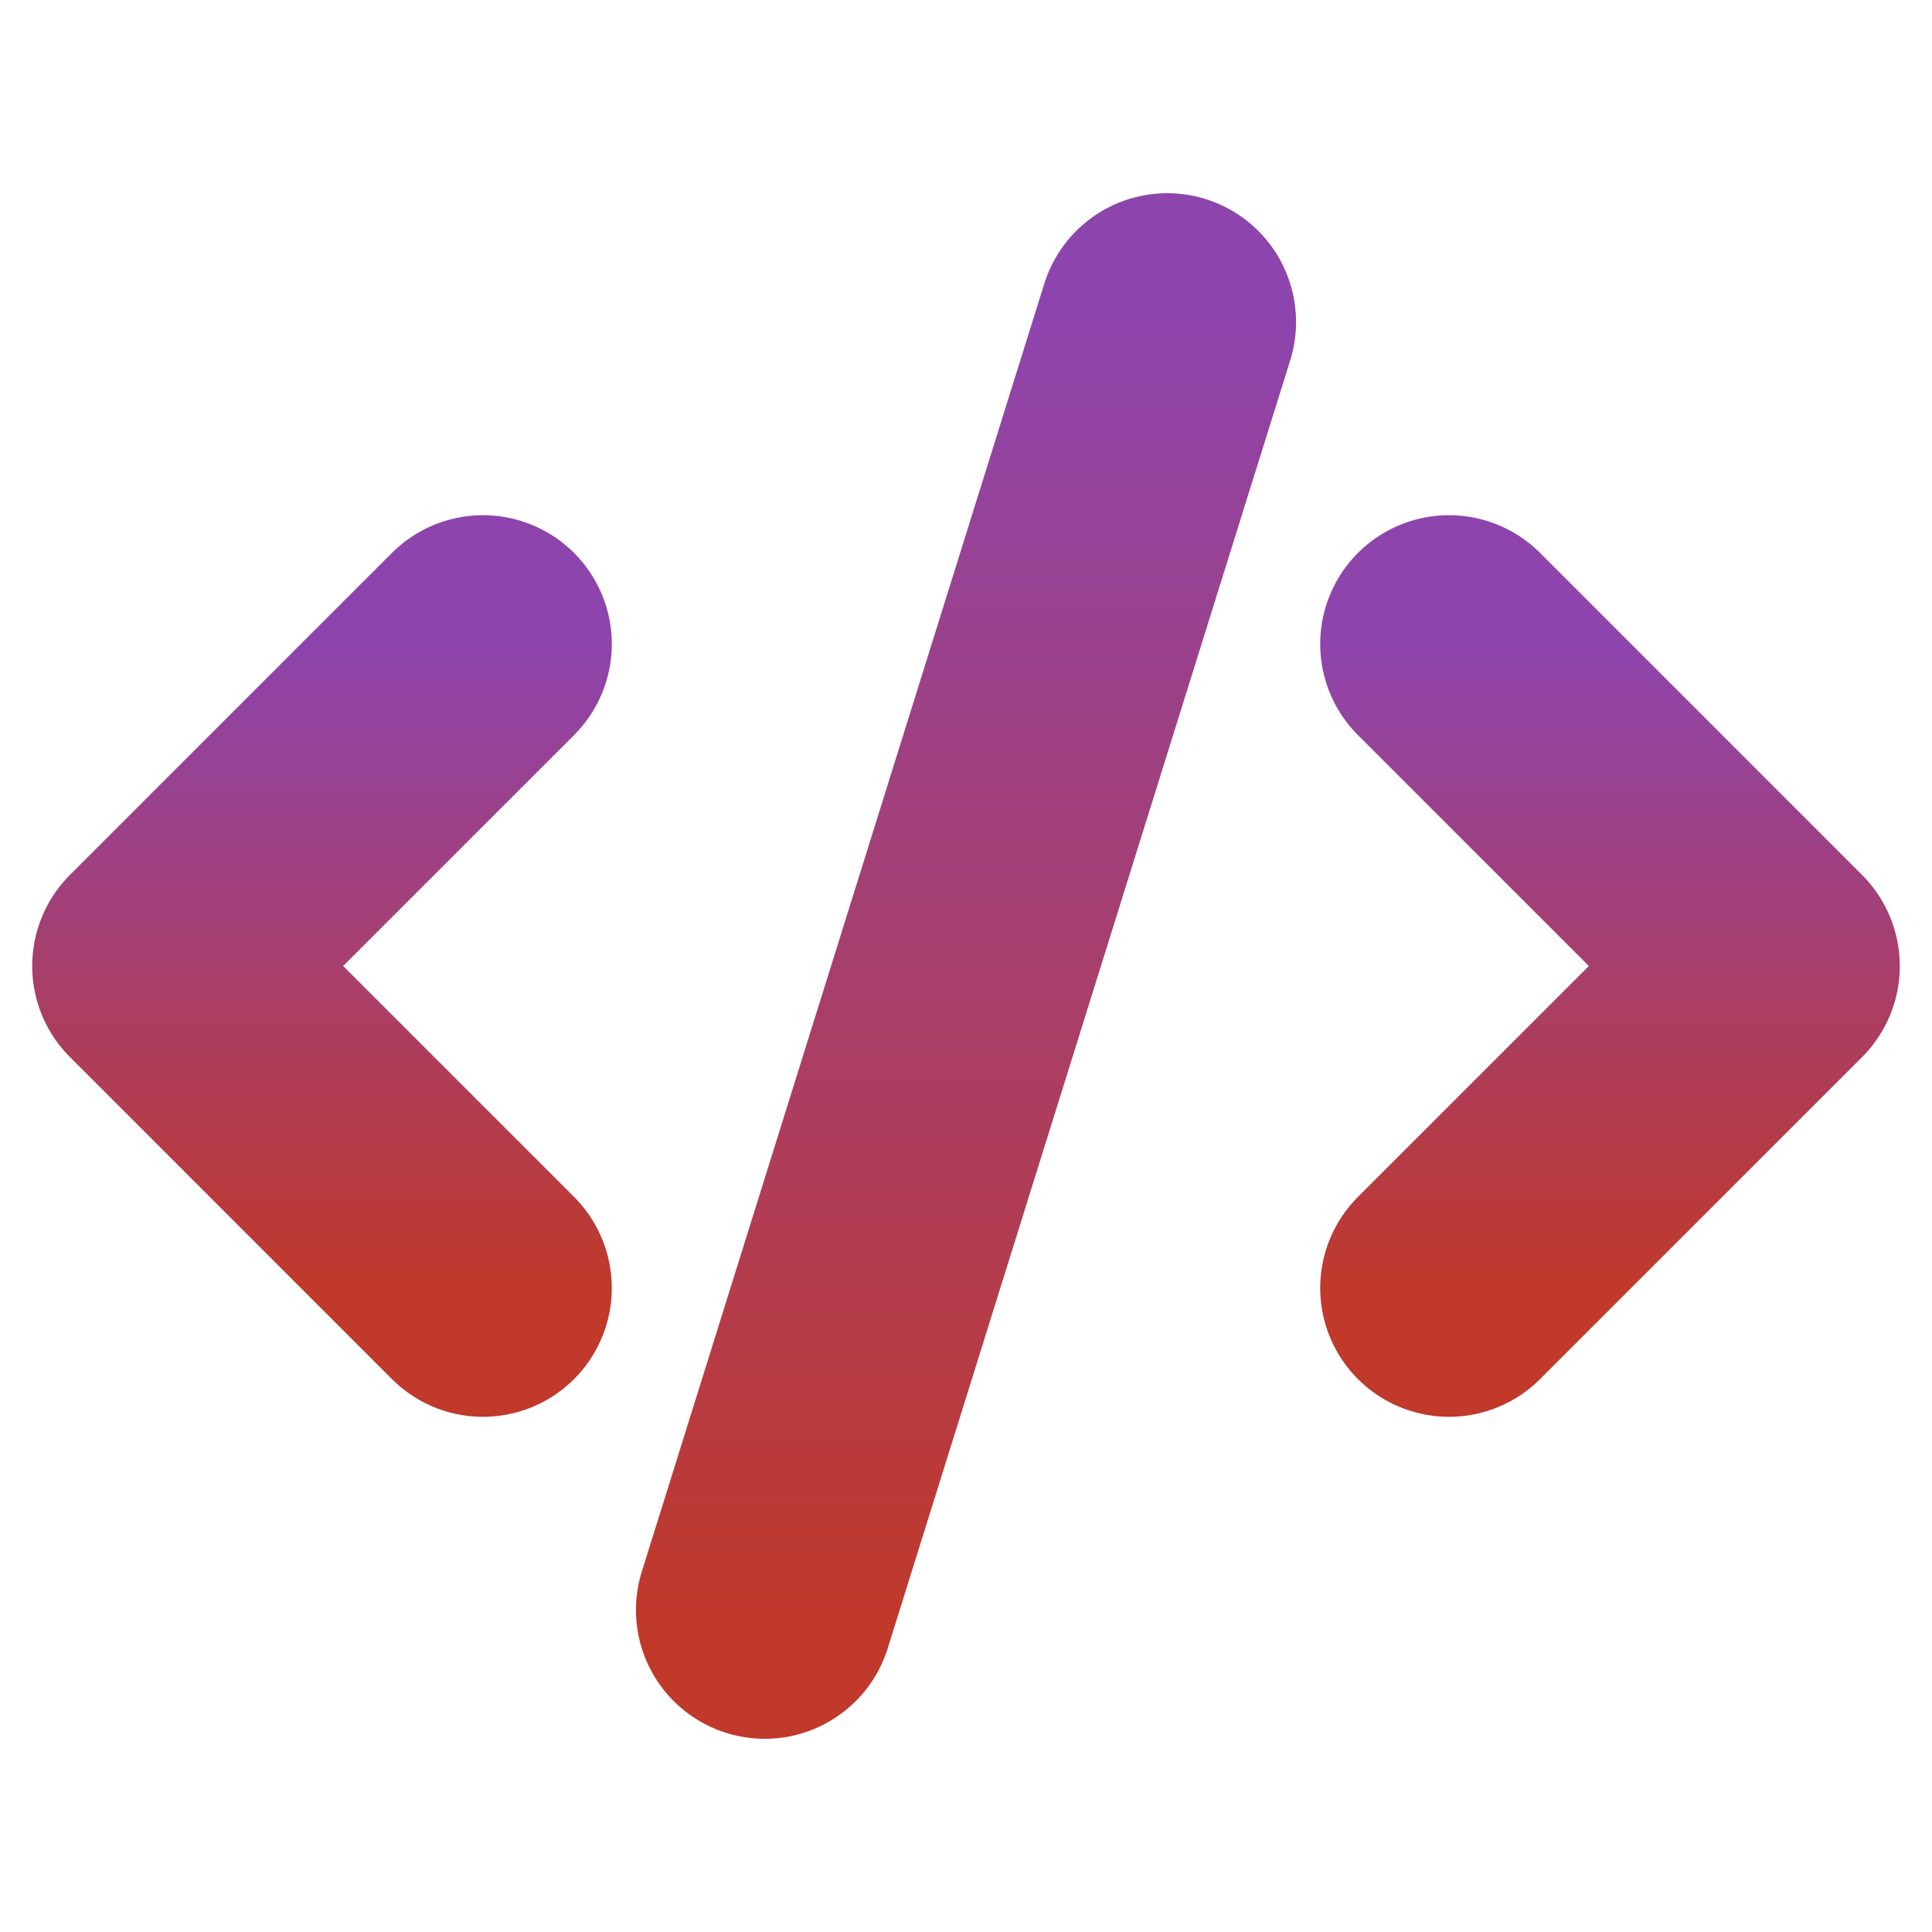
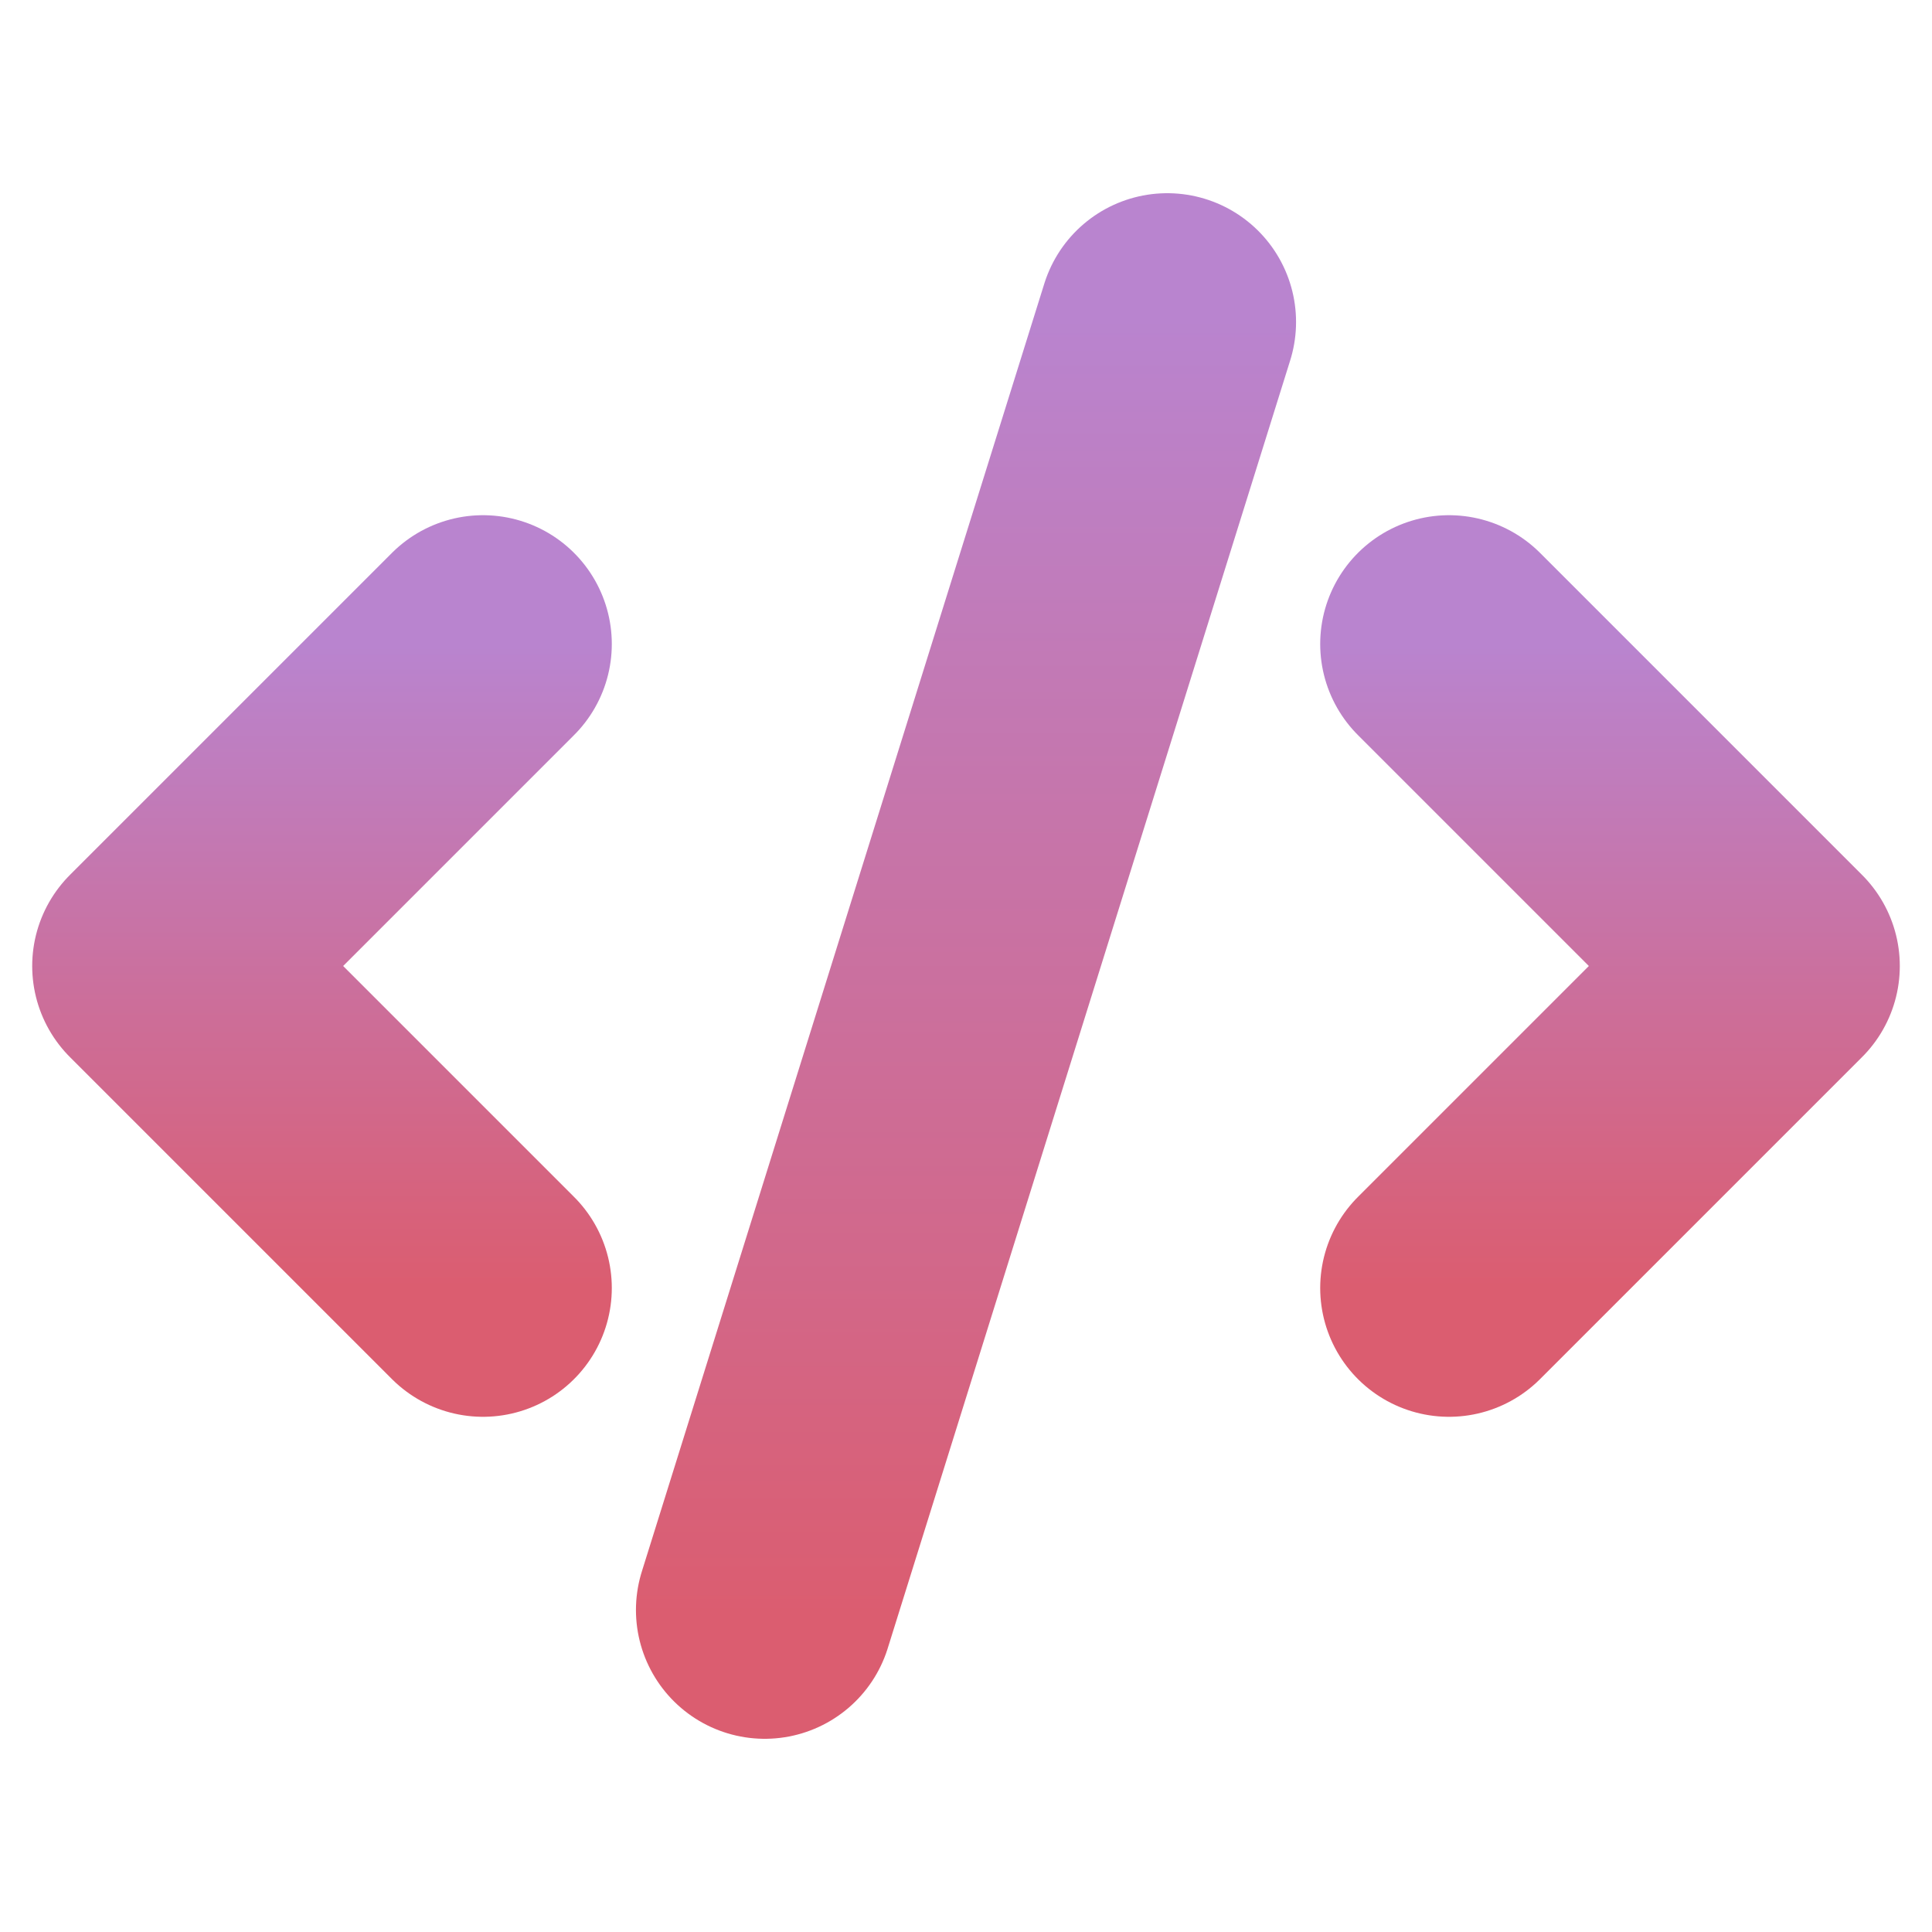
<svg xmlns="http://www.w3.org/2000/svg" width="24" height="24" viewBox="0 0 24 24" fill="none" stroke="url(#grad)" stroke-width="3.2" stroke-linecap="round" stroke-linejoin="round">
  <defs>
    <linearGradient id="grad" x1="0" x2="0" y1="0" y2="1">
-       <stop offset="0" stop-color="#8e44ad" />
-       <stop offset="1" stop-color="#c0392b" />
+       <stop offset="0" stop-color="#b984cf" />
+       <stop offset="1" stop-color="#db5d70" />
    </linearGradient>
  </defs>
  <path d="m18 16 4-4-4-4" />
  <path d="m6 8-4 4 4 4" />
  <path d="m14.5 4-5 16" />
</svg>
